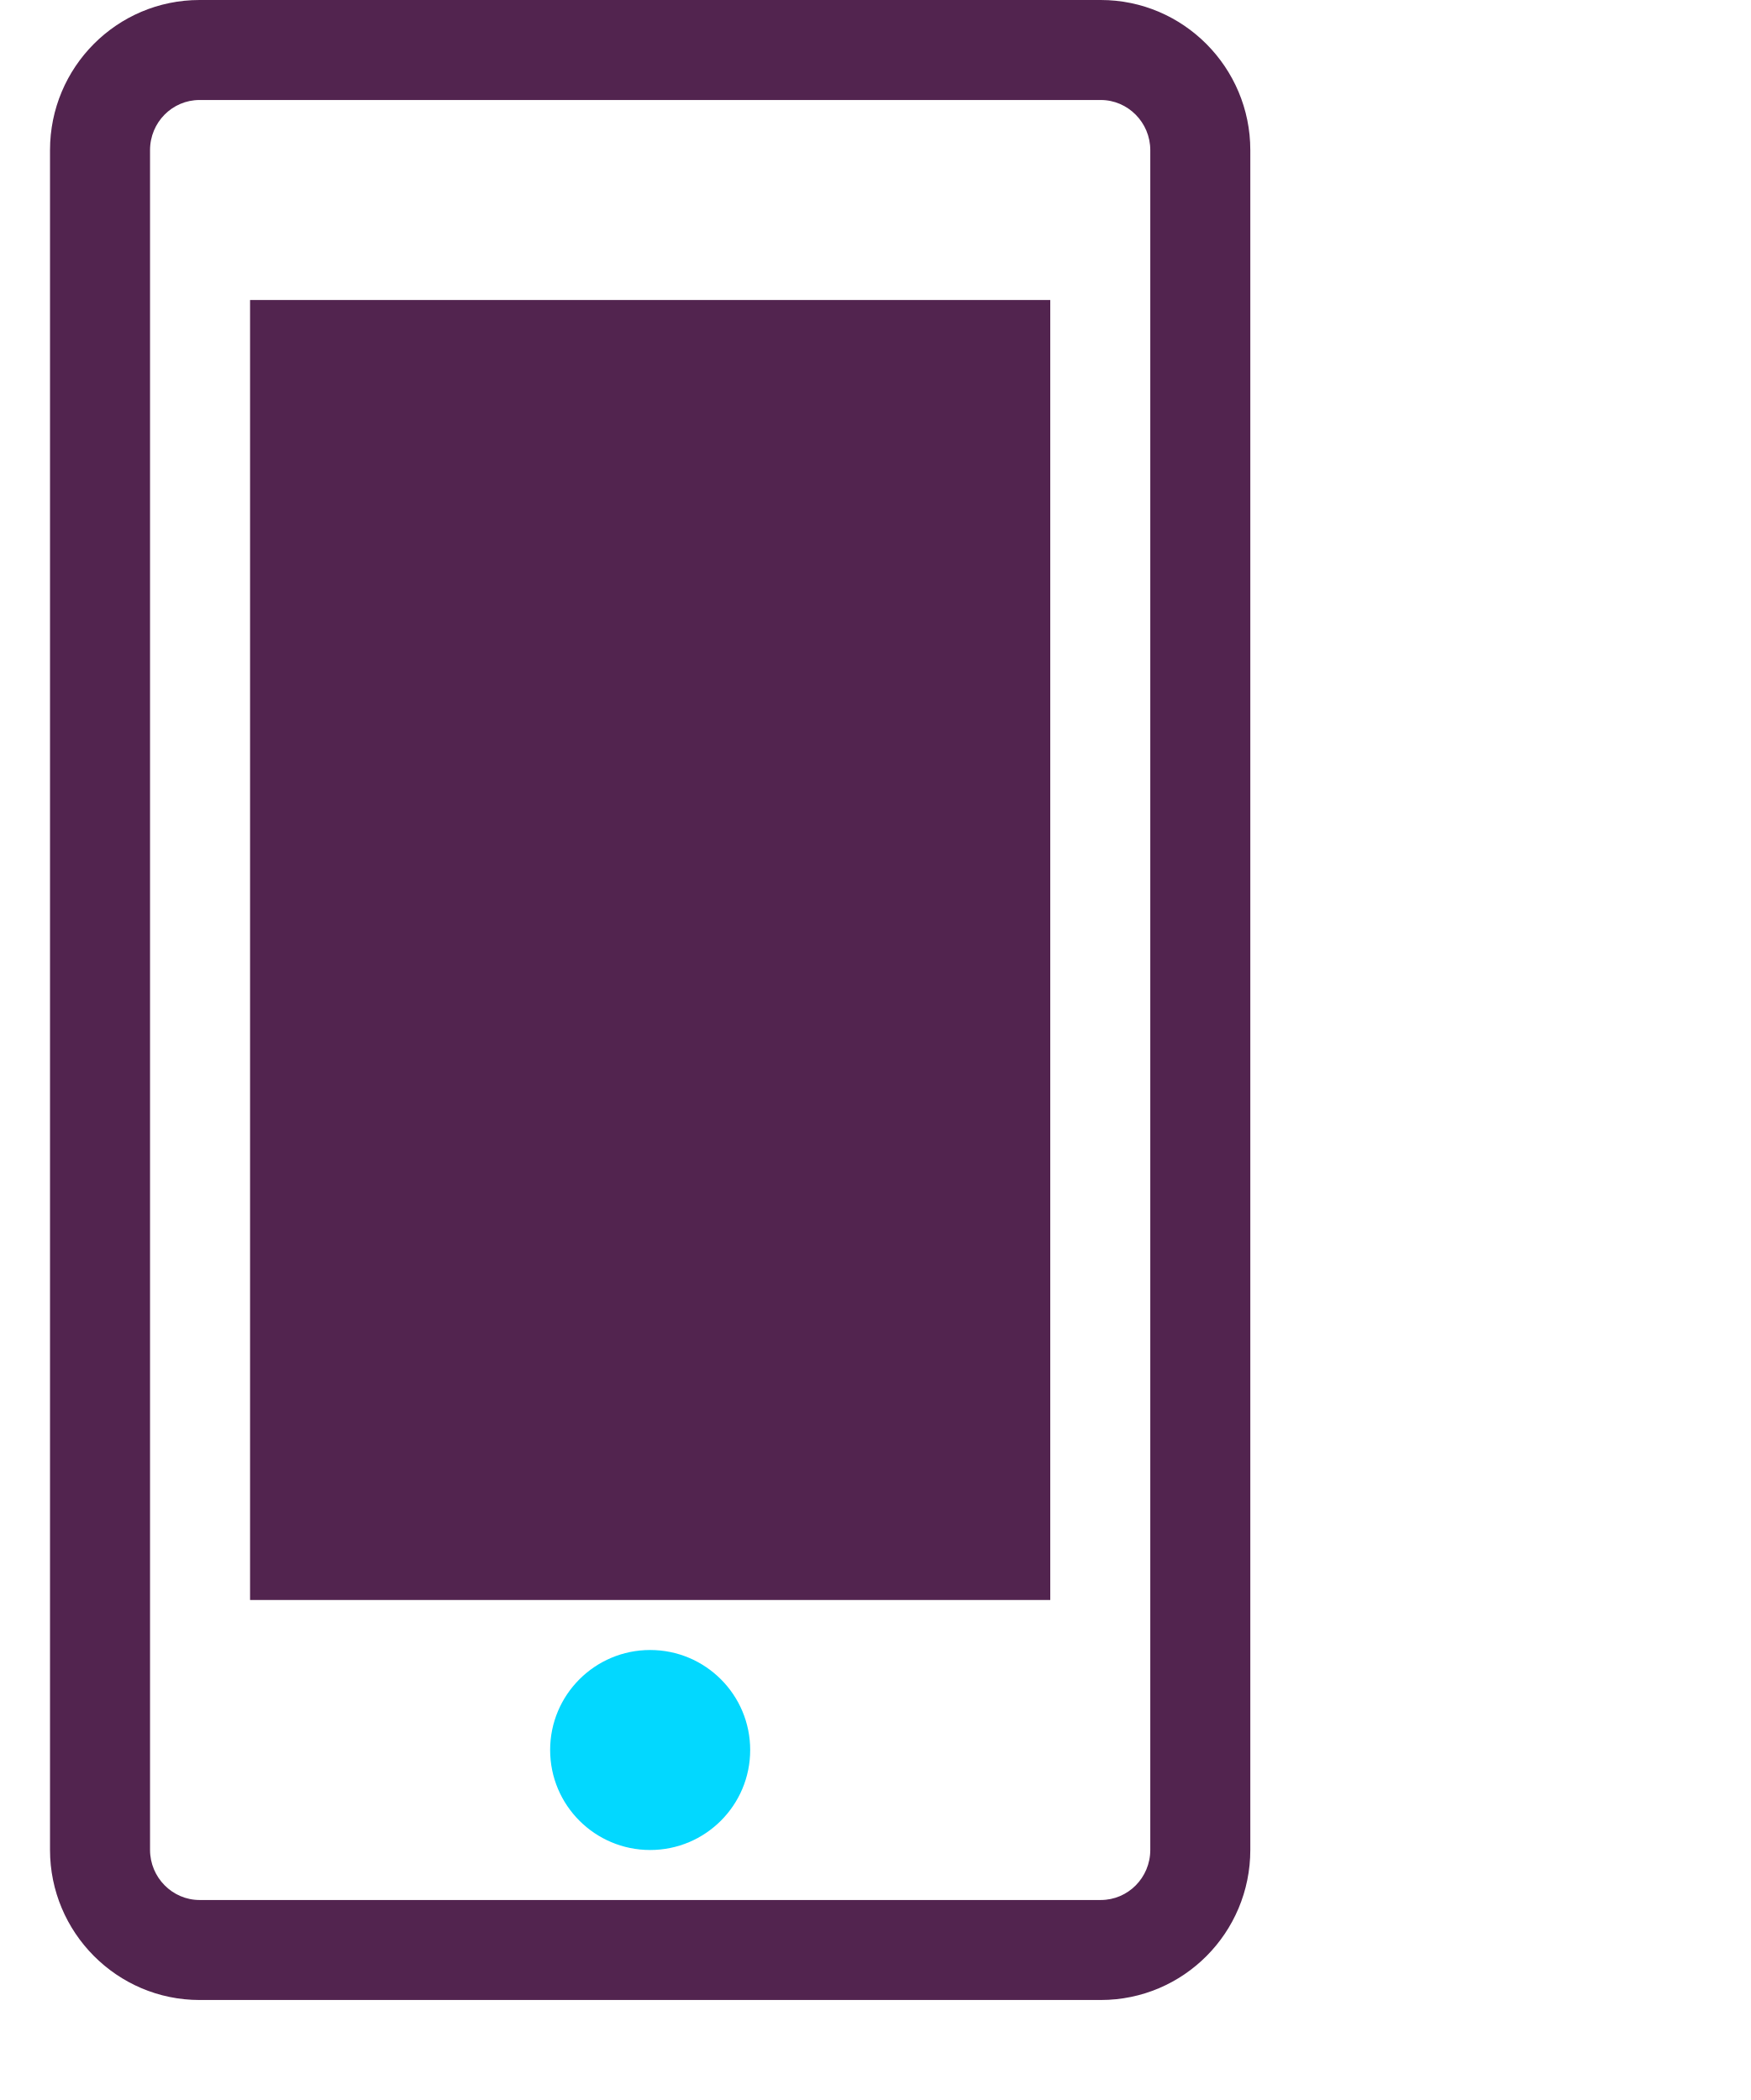
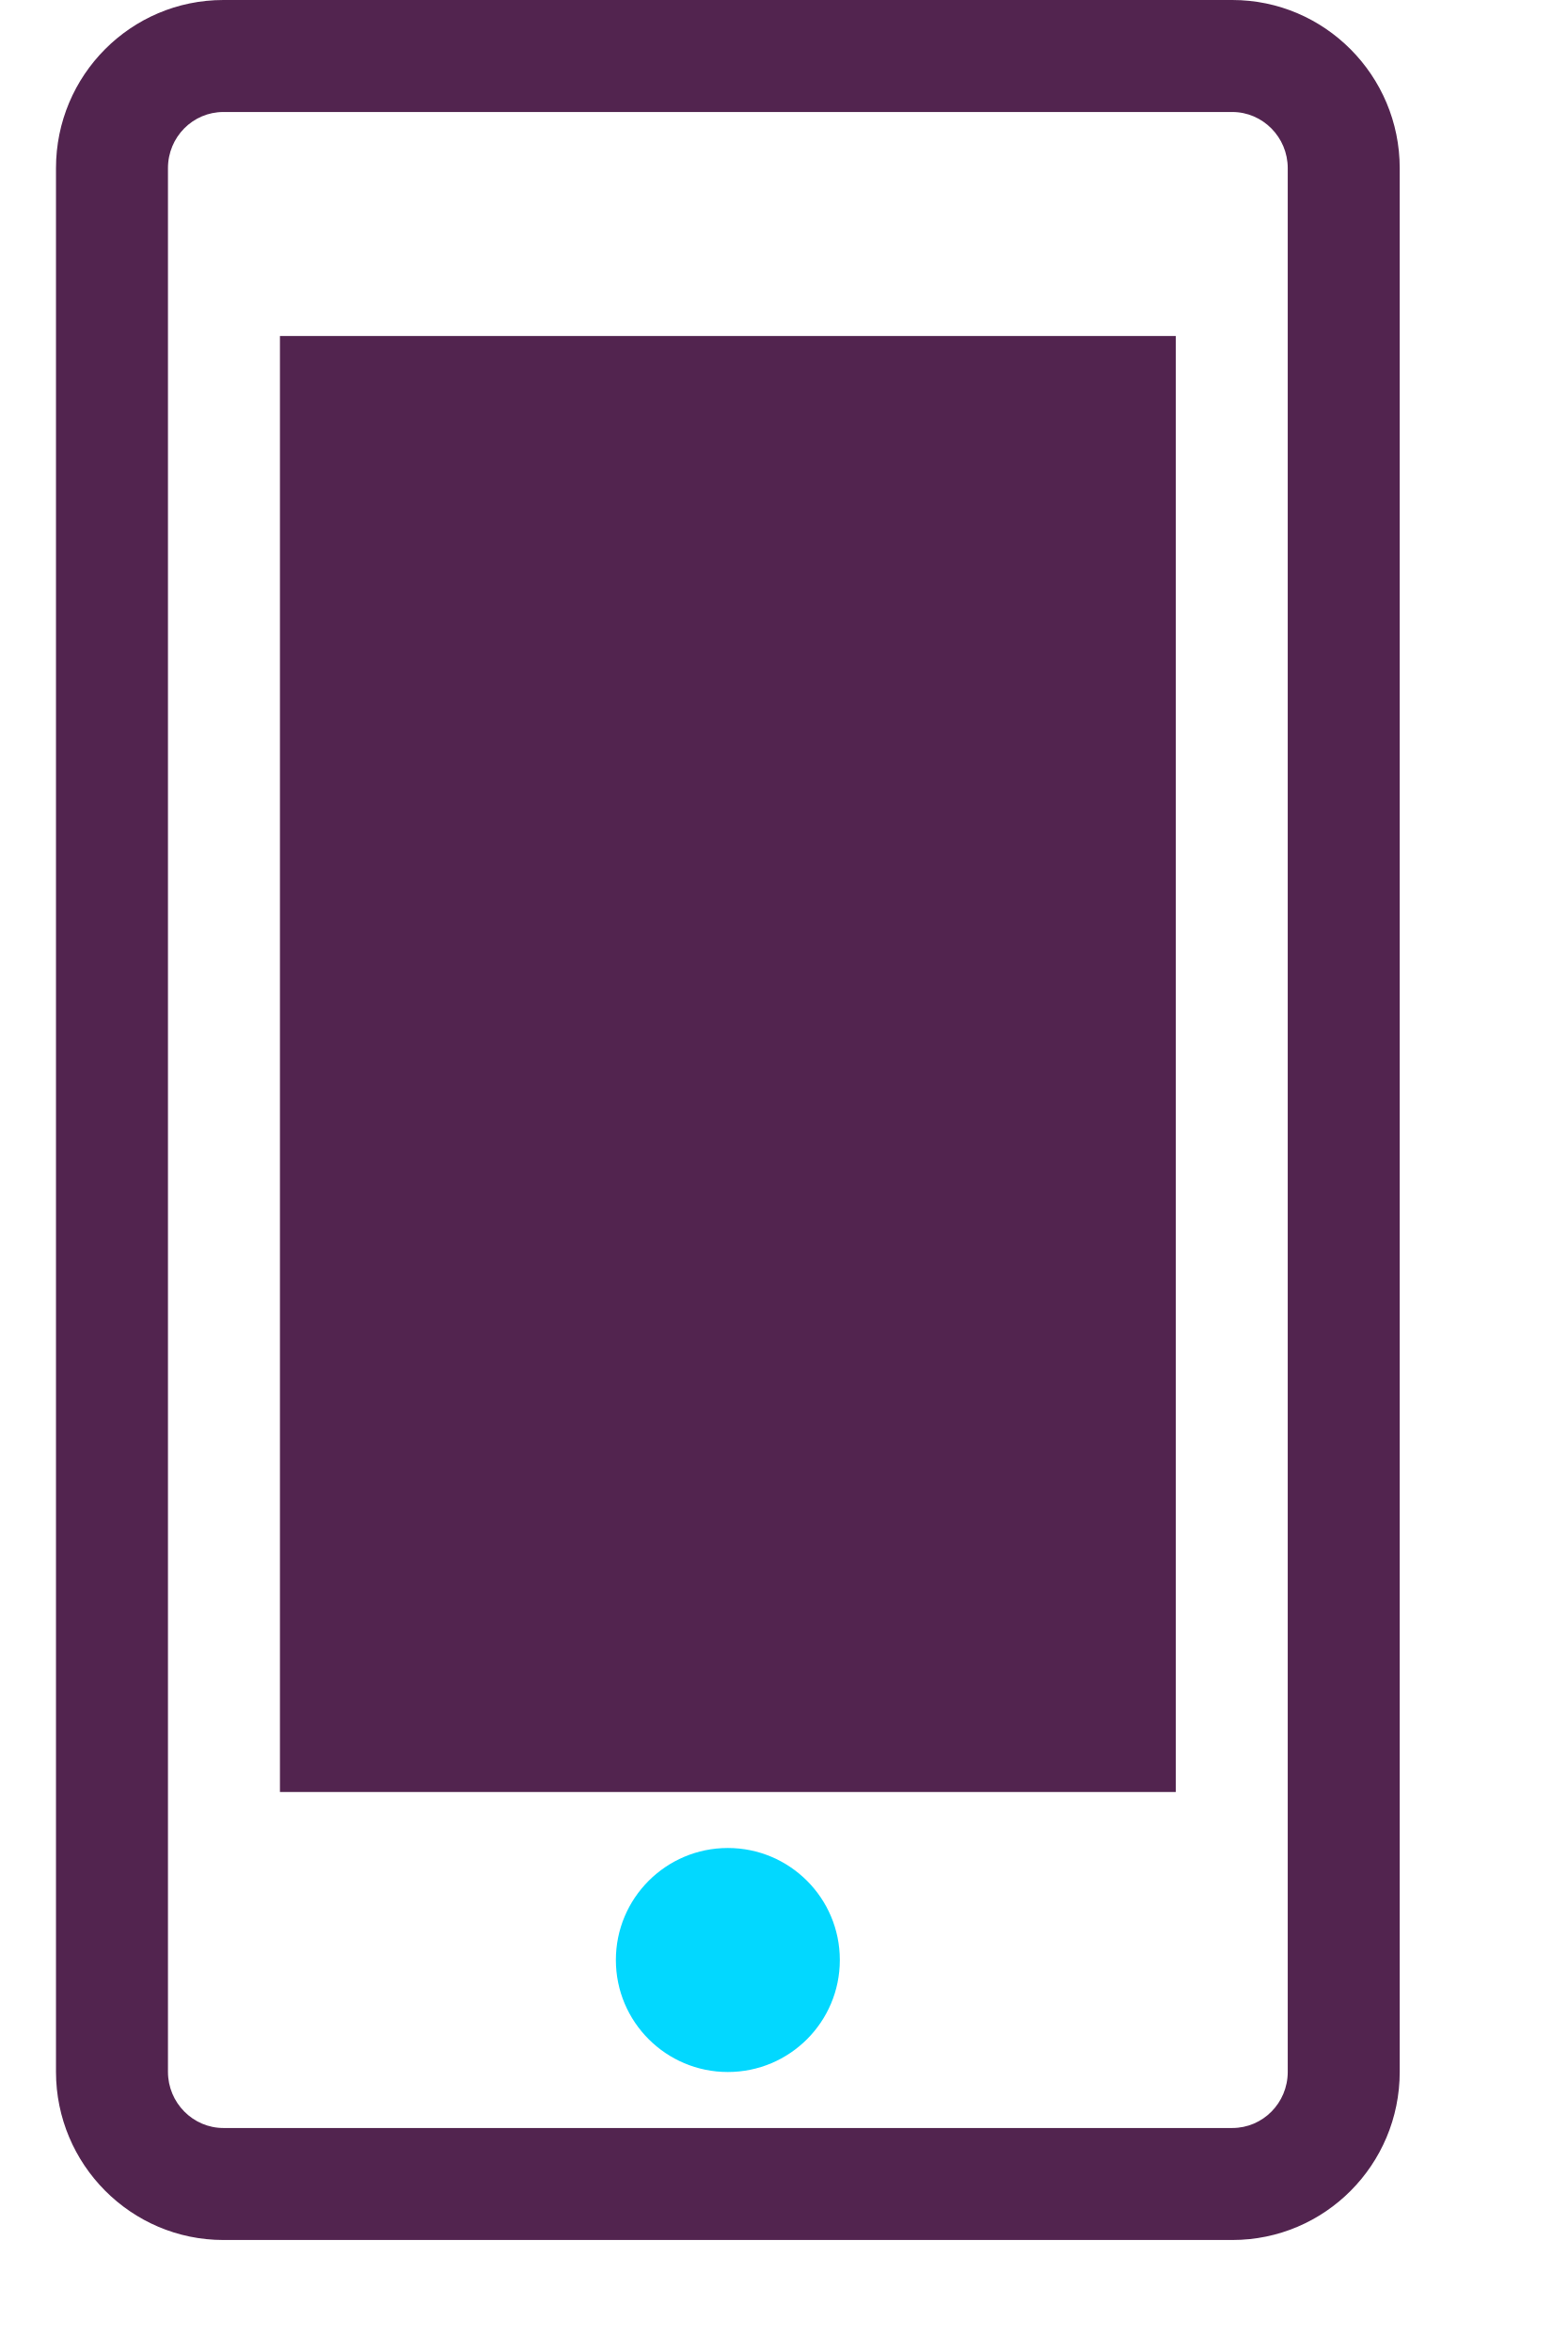
- <svg xmlns="http://www.w3.org/2000/svg" width="35" height="42" viewBox="0 0 35 42">
+ <svg xmlns="http://www.w3.org/2000/svg" width="28" height="42" viewBox="0 0 28 42">
  <g transform="translate(1)" fill="none" fill-rule="evenodd">
    <path d="M2 3.003C2 2.447 2.444 2 2.99 2h18.02c.543 0 .99.45.99 1.003v33.994c0 .556-.444 1.003-.99 1.003H2.99c-.543 0-.99-.45-.99-1.003V3.003zm-2 0v33.994C0 38.65 1.34 40 2.99 40h18.02c1.653 0 2.99-1.345 2.99-3.003V3.003C24 1.35 22.66 0 21.01 0H2.99C1.338 0 0 1.345 0 3.003z" fill="#52244F" />
    <circle fill="#02D8FF" cx="12" cy="35" r="2" />
    <path fill="#52244F" d="M4 6h16v26H4z" />
  </g>
</svg>
